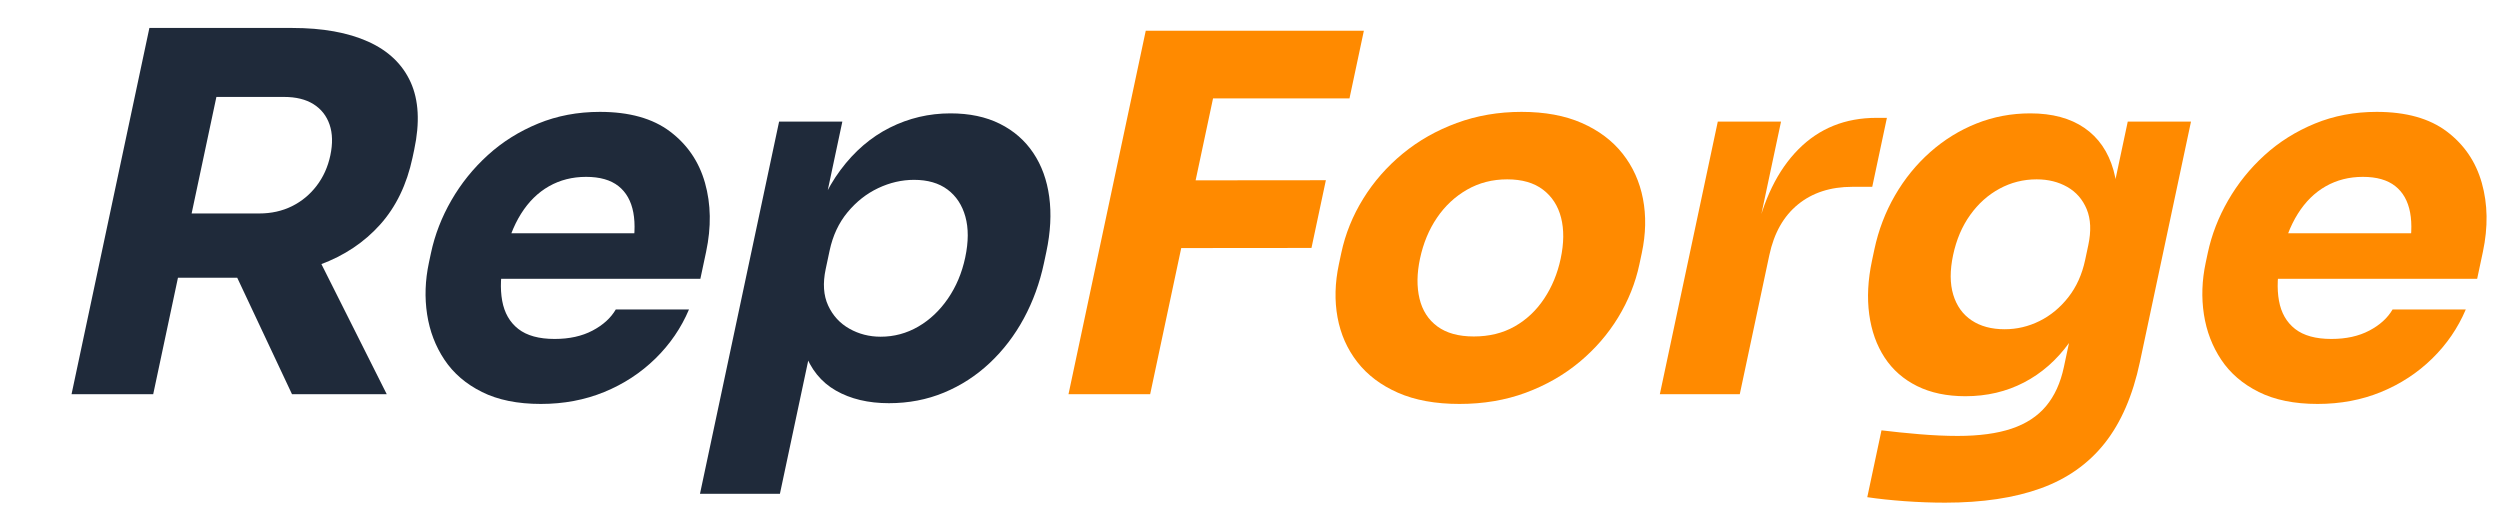
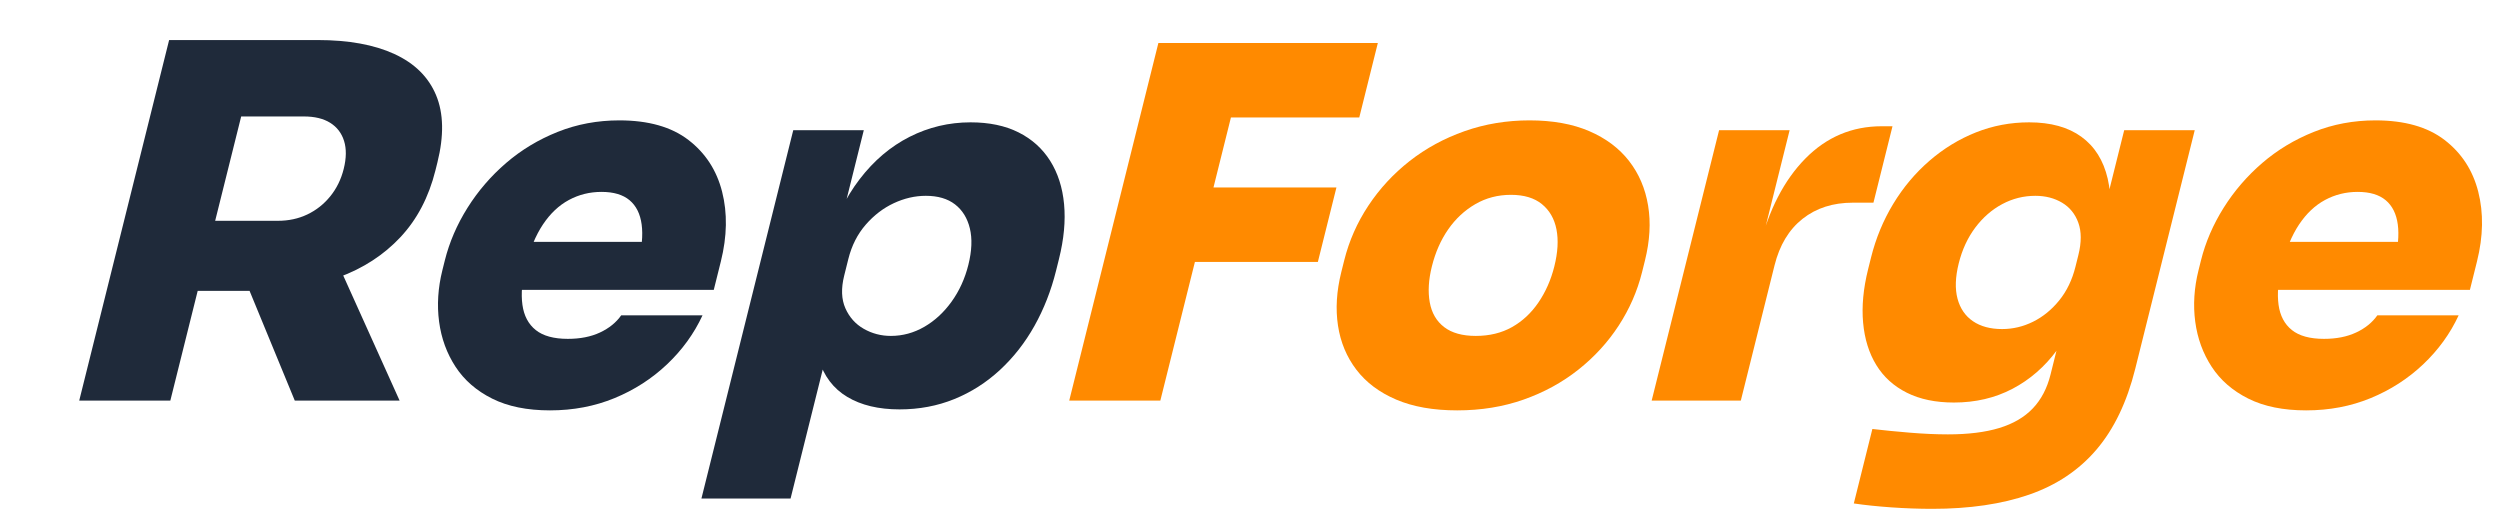
- <svg xmlns="http://www.w3.org/2000/svg" viewBox="0 0 651.40 136.46" width="651.40" height="136.46" role="img" aria-label="RepForge wordmark (for light backgrounds)">
-   <g transform="translate(8.00 102.72)">
-     <path fill="#1F2A3A" d="M10.64 0.0 30.925 -95.434H52.204L31.919 0.0ZM68.088 0.0 48.942 -40.71H72.33L92.774 0.0ZM32.599 -30.362 36.157 -47.1H59.545Q64.248 -47.1 68.054 -48.982Q71.86 -50.863 74.485 -54.286Q77.11 -57.708 78.069 -62.217Q79.048 -66.823 77.878 -70.245Q76.707 -73.668 73.705 -75.565Q70.702 -77.463 65.999 -77.463H42.611L46.43 -95.434H68.164Q80.004 -95.434 87.91 -91.882Q95.816 -88.33 98.995 -81.307Q102.173 -74.284 99.932 -63.741L99.491 -61.665Q97.25 -51.123 91.042 -44.197Q84.834 -37.272 75.503 -33.817Q66.173 -30.362 54.333 -30.362Z" />
-     <path fill="#1F2A3A" d="M132.914 2.53Q123.831 2.53 117.583 -0.584Q111.336 -3.698 107.818 -8.969Q104.299 -14.24 103.292 -20.793Q102.284 -27.346 103.753 -34.255L104.291 -36.785Q105.807 -43.922 109.611 -50.523Q113.415 -57.124 119.104 -62.298Q124.794 -67.472 132.206 -70.521Q139.617 -73.57 148.311 -73.57Q159.794 -73.57 166.574 -68.461Q173.355 -63.352 175.696 -55.064Q178.038 -46.776 175.983 -37.109L174.487 -30.07H111.622L114.145 -41.943H164.522L156.498 -36.396Q157.864 -42.819 157.022 -47.328Q156.18 -51.836 153.138 -54.237Q150.096 -56.637 144.712 -56.637Q139.359 -56.637 135.043 -54.188Q130.727 -51.739 127.762 -47.019Q124.796 -42.3 123.334 -35.423Q121.99 -29.097 122.848 -24.361Q123.707 -19.625 127.044 -17.014Q130.382 -14.403 136.513 -14.403Q142.254 -14.403 146.382 -16.576Q150.509 -18.749 152.452 -22.091H171.526Q168.464 -14.857 162.753 -9.277Q157.042 -3.698 149.454 -0.584Q141.867 2.53 132.914 2.53Z" />
-     <path fill="#1F2A3A" d="M174.387 25.951 195.003 -71.04H211.482L204.966 -40.386L202.839 -40.451Q205.562 -51.123 211.009 -58.438Q216.456 -65.753 223.863 -69.467Q231.27 -73.181 239.639 -73.181Q247.068 -73.181 252.509 -70.472Q257.951 -67.764 261.227 -62.882Q264.504 -58 265.391 -51.415Q266.278 -44.83 264.631 -37.077L264.01 -34.158Q262.362 -26.405 258.779 -19.771Q255.195 -13.138 249.904 -8.158Q244.612 -3.179 237.96 -0.422Q231.308 2.336 223.62 2.336Q215.543 2.336 209.788 -0.957Q204.032 -4.249 201.607 -11.078Q199.182 -17.906 201.066 -28.448L205.107 -20.598L195.213 25.951ZM221.463 -14.987Q226.718 -14.987 231.25 -17.614Q235.783 -20.242 239.001 -24.929Q242.219 -29.616 243.495 -35.617Q244.798 -41.748 243.538 -46.273Q242.278 -50.798 238.89 -53.329Q235.503 -55.859 230.151 -55.859Q225.382 -55.859 220.82 -53.702Q216.258 -51.545 212.833 -47.409Q209.407 -43.273 208.166 -37.434L207.146 -32.633Q205.96 -27.054 207.782 -23.112Q209.604 -19.171 213.312 -17.079Q217.019 -14.987 221.463 -14.987Z" />
-     <path fill="#FF8A00" d="M270.406 0.0 290.539 -94.72H311.819L291.686 0.0ZM297.185 -38.083 300.936 -55.729 337.469 -55.762 333.718 -38.115ZM305.473 -77.074 309.224 -94.72H347.371L343.621 -77.074Z" />
-     <path fill="#FF8A00" d="M372.276 2.53Q362.902 2.53 356.256 -0.389Q349.61 -3.309 345.661 -8.385Q341.712 -13.462 340.51 -20.014Q339.308 -26.567 340.859 -33.866L341.48 -36.785Q343.073 -44.278 347.198 -50.944Q351.324 -57.611 357.496 -62.687Q363.667 -67.764 371.551 -70.667Q379.434 -73.57 388.452 -73.57Q397.567 -73.57 404.167 -70.667Q410.768 -67.764 414.782 -62.687Q418.795 -57.611 420.087 -50.944Q421.379 -44.278 419.786 -36.785L419.165 -33.866Q417.614 -26.567 413.626 -20.014Q409.638 -13.462 403.531 -8.385Q397.424 -3.309 389.538 -0.389Q381.651 2.53 372.276 2.53ZM376.013 -15.051Q382.047 -15.051 386.657 -17.663Q391.267 -20.274 394.341 -24.896Q397.416 -29.519 398.65 -35.325Q399.933 -41.359 398.758 -45.981Q397.584 -50.604 394.052 -53.296Q390.521 -55.989 384.715 -55.989Q378.941 -55.989 374.249 -53.296Q369.557 -50.604 366.417 -45.981Q363.277 -41.359 361.995 -35.325Q360.761 -29.519 361.871 -24.896Q362.98 -20.274 366.529 -17.663Q370.077 -15.051 376.013 -15.051Z" />
-     <path fill="#FF8A00" d="M424.488 0.0 439.588 -71.04H456.067L449.586 -40.548H449.261Q452.468 -55.632 460.599 -63.822Q468.73 -72.013 480.927 -72.013H483.652L479.832 -54.042H474.642Q466.111 -54.042 460.48 -49.452Q454.85 -44.862 453.015 -36.234L445.314 0.0Z" />
-     <path fill="#FF8A00" d="M498.833 28.254Q493.642 28.254 488.276 27.865Q482.909 27.475 478.538 26.827L482.24 9.407Q486.697 9.959 492.066 10.413Q497.435 10.867 502.074 10.867Q510.476 10.867 516.134 8.969Q521.792 7.072 525.119 3.098Q528.445 -0.876 529.762 -7.072L532.782 -21.28L538.31 -29.584Q536.011 -20.144 531.139 -13.397Q526.266 -6.65 519.373 -3.065Q512.481 0.519 504.111 0.519Q496.845 0.519 491.52 -2.125Q486.194 -4.768 483.059 -9.553Q479.924 -14.338 479.045 -20.809Q478.166 -27.281 479.766 -34.806L480.386 -37.726Q481.993 -45.284 485.74 -51.772Q489.487 -58.259 494.922 -63.076Q500.358 -67.893 506.986 -70.537Q513.614 -73.181 521.01 -73.181Q529.606 -73.181 535.124 -69.386Q540.643 -65.59 542.694 -58.373Q544.744 -51.155 542.836 -40.807L539.83 -40.094L546.408 -71.04H562.887L549.565 -8.369Q546.794 4.671 540.425 12.732Q534.057 20.793 523.727 24.523Q513.397 28.254 498.833 28.254ZM514.341 -16.933Q519.11 -16.933 523.425 -19.074Q527.74 -21.215 530.921 -25.269Q534.102 -29.324 535.309 -35.001L536.123 -38.829Q537.302 -44.376 535.715 -48.203Q534.128 -52.031 530.656 -54.01Q527.184 -55.989 522.675 -55.989Q517.485 -55.989 512.994 -53.556Q508.503 -51.123 505.34 -46.695Q502.177 -42.267 500.901 -36.266Q499.626 -30.265 500.94 -25.918Q502.254 -21.572 505.719 -19.252Q509.183 -16.933 514.341 -16.933Z" />
-     <path fill="#FF8A00" d="M595.874 2.53Q586.791 2.53 580.544 -0.584Q574.296 -3.698 570.778 -8.969Q567.26 -14.24 566.252 -20.793Q565.244 -27.346 566.713 -34.255L567.251 -36.785Q568.768 -43.922 572.571 -50.523Q576.375 -57.124 582.065 -62.298Q587.754 -67.472 595.166 -70.521Q602.577 -73.57 611.271 -73.57Q622.754 -73.57 629.534 -68.461Q636.315 -63.352 638.657 -55.064Q640.998 -46.776 638.944 -37.109L637.447 -30.07H574.582L577.105 -41.943H627.482L619.459 -36.396Q620.824 -42.819 619.982 -47.328Q619.14 -51.836 616.098 -54.237Q613.057 -56.637 607.672 -56.637Q602.319 -56.637 598.004 -54.188Q593.688 -51.739 590.722 -47.019Q587.756 -42.3 586.294 -35.423Q584.95 -29.097 585.808 -24.361Q586.667 -19.625 590.005 -17.014Q593.342 -14.403 599.473 -14.403Q605.215 -14.403 609.342 -16.576Q613.47 -18.749 615.412 -22.091H634.486Q631.424 -14.857 625.713 -9.277Q620.002 -3.698 612.414 -0.584Q604.827 2.53 595.874 2.53Z" />
+ <svg xmlns="http://www.w3.org/2000/svg" viewBox="0 0 465.33 98.27" width="465.33" height="98.27" role="img" aria-label="RepForge wordmark (for light backgrounds)">
+   <g transform="translate(8.00 74.56)">
+     <path fill="#1F2A3A" d="M6.747 0.0 23.479 -67.107H40.438L23.706 0.0ZM46.866 0.0 35.221 -28.265H53.639L66.378 0.0ZM24.513 -20.424 27.764 -33.462H43.72Q46.729 -33.462 49.213 -34.648Q51.697 -35.833 53.473 -38.021Q55.25 -40.21 55.977 -43.127Q56.727 -46.136 56.042 -48.324Q55.357 -50.513 53.464 -51.698Q51.571 -52.883 48.562 -52.883H32.606L36.153 -67.107H51.106Q59.768 -67.107 65.411 -64.508Q71.055 -61.91 73.166 -56.85Q75.278 -51.789 73.414 -44.313L73.05 -42.854Q71.186 -35.377 66.528 -30.408Q61.87 -25.439 54.999 -22.931Q48.128 -20.424 39.466 -20.424Z" />
+     <path fill="#1F2A3A" d="M94.371 1.824Q87.988 1.824 83.61 -0.365Q79.232 -2.553 76.791 -6.291Q74.349 -10.03 73.73 -14.68Q73.112 -19.33 74.339 -24.253L74.794 -26.077Q76.067 -31.183 79.016 -35.879Q81.965 -40.574 86.202 -44.221Q90.439 -47.868 95.806 -50.011Q101.173 -52.154 107.282 -52.154Q115.396 -52.154 120.14 -48.507Q124.884 -44.86 126.404 -38.887Q127.924 -32.915 126.173 -25.895L124.855 -20.606H80.36L82.587 -29.542H117.509L110.764 -25.53Q111.833 -29.815 111.432 -32.779Q111.031 -35.742 109.183 -37.292Q107.336 -38.842 103.963 -38.842Q100.68 -38.842 97.889 -37.337Q95.097 -35.833 93.059 -32.779Q91.021 -29.724 89.862 -25.074Q88.816 -20.88 89.24 -17.825Q89.664 -14.771 91.716 -13.13Q93.769 -11.488 97.69 -11.488Q101.154 -11.488 103.684 -12.674Q106.213 -13.859 107.625 -15.865H122.761Q120.393 -10.759 116.156 -6.747Q111.919 -2.735 106.382 -0.456Q100.844 1.824 94.371 1.824Z" />
+     <path fill="#1F2A3A" d="M122.556 18.236 139.651 -50.33H152.781L147.37 -28.63H145.911Q148.026 -36.015 152.012 -41.212Q155.997 -46.41 161.318 -49.099Q166.639 -51.789 172.656 -51.789Q177.854 -51.789 181.582 -49.92Q185.31 -48.051 187.466 -44.632Q189.623 -41.212 190.059 -36.562Q190.495 -31.912 189.108 -26.35L188.563 -24.162Q187.176 -18.6 184.546 -13.905Q181.917 -9.209 178.124 -5.699Q174.331 -2.188 169.614 -0.274Q164.897 1.641 159.426 1.641Q153.591 1.641 149.703 -0.684Q145.815 -3.009 144.387 -7.705Q142.959 -12.4 144.55 -19.512L147.334 -14.588L139.15 18.236ZM157.821 -12.036Q161.104 -12.036 164.032 -13.722Q166.96 -15.409 169.123 -18.418Q171.286 -21.427 172.241 -25.256Q173.219 -29.177 172.522 -32.049Q171.824 -34.921 169.76 -36.517Q167.696 -38.112 164.323 -38.112Q161.314 -38.112 158.374 -36.745Q155.435 -35.377 153.134 -32.733Q150.834 -30.089 149.902 -26.35L149.129 -23.25Q148.242 -19.694 149.35 -17.187Q150.457 -14.68 152.771 -13.358Q155.086 -12.036 157.821 -12.036Z" />
+     <path fill="#FF8A00" d="M191.018 0.0 207.613 -66.56H224.572L207.977 0.0ZM212.587 -25.803 216.043 -39.662H240.752L237.296 -25.803ZM219.293 -52.701 222.749 -66.56H248.461L245.006 -52.701Z" />
+     <path fill="#FF8A00" d="M263.232 1.824Q256.576 1.824 251.879 -0.182Q247.182 -2.188 244.467 -5.744Q241.752 -9.3 241.043 -13.95Q240.333 -18.6 241.651 -23.889L242.197 -26.077Q243.561 -31.548 246.704 -36.289Q249.846 -41.03 254.38 -44.586Q258.913 -48.142 264.611 -50.148Q270.308 -52.154 276.69 -52.154Q283.164 -52.154 287.816 -50.148Q292.467 -48.142 295.227 -44.586Q297.988 -41.03 298.766 -36.289Q299.544 -31.548 298.18 -26.077L297.635 -23.889Q296.316 -18.6 293.288 -13.95Q290.259 -9.3 285.771 -5.744Q281.283 -2.188 275.586 -0.182Q269.888 1.824 263.232 1.824ZM266.688 -12.036Q270.517 -12.036 273.434 -13.677Q276.35 -15.318 278.366 -18.281Q280.381 -21.244 281.313 -24.983Q282.291 -28.903 281.707 -31.867Q281.124 -34.83 279.003 -36.562Q276.882 -38.295 273.235 -38.295Q269.588 -38.295 266.603 -36.562Q263.618 -34.83 261.557 -31.867Q259.496 -28.903 258.519 -24.983Q257.587 -21.244 258.124 -18.281Q258.662 -15.318 260.806 -13.677Q262.95 -12.036 266.688 -12.036Z" />
+     <path fill="#FF8A00" d="M299.429 0.0 311.978 -50.33H325.107L319.651 -28.448H319.469Q322.106 -39.024 328.028 -45.042Q333.951 -51.06 342.248 -51.06H344.254L340.708 -36.836H336.878Q331.316 -36.836 327.512 -33.827Q323.707 -30.818 322.298 -25.165L316.023 0.0Z" />
+     <path fill="#FF8A00" d="M351.665 20.15Q347.926 20.15 344.028 19.877Q340.13 19.603 337.053 19.147L340.508 5.288Q343.608 5.653 347.449 5.972Q351.291 6.291 354.573 6.291Q360.226 6.291 364.123 5.106Q368.02 3.921 370.366 1.459Q372.713 -1.003 373.667 -4.832L376.213 -15.044L380.13 -20.515Q378.357 -14.133 374.907 -9.437Q371.456 -4.741 366.58 -2.188Q361.704 0.365 355.686 0.365Q350.58 0.365 346.932 -1.459Q343.283 -3.282 341.241 -6.61Q339.199 -9.938 338.785 -14.497Q338.372 -19.056 339.713 -24.436L340.259 -26.624Q341.6 -32.004 344.389 -36.608Q347.178 -41.212 351.131 -44.632Q355.084 -48.051 359.789 -49.92Q364.495 -51.789 369.692 -51.789Q375.71 -51.789 379.416 -49.099Q383.122 -46.41 384.311 -41.304Q385.499 -36.198 383.863 -28.903L381.88 -28.265L387.382 -50.33H400.511L389.44 -5.927Q387.122 3.374 382.225 9.118Q377.328 14.862 369.693 17.506Q362.059 20.15 351.665 20.15ZM364.658 -13.312Q367.667 -13.312 370.424 -14.68Q373.181 -16.047 375.288 -18.646Q377.395 -21.244 378.304 -24.892L378.85 -27.08Q379.736 -30.636 378.845 -33.098Q377.955 -35.559 375.811 -36.836Q373.668 -38.112 370.841 -38.112Q367.559 -38.112 364.665 -36.562Q361.771 -35.012 359.653 -32.186Q357.535 -29.359 356.58 -25.53Q355.626 -21.7 356.357 -18.965Q357.088 -16.23 359.232 -14.771Q361.375 -13.312 364.658 -13.312Z" />
+     <path fill="#FF8A00" d="M421.244 1.824Q414.861 1.824 410.483 -0.365Q406.105 -2.553 403.664 -6.291Q401.222 -10.03 400.604 -14.68Q399.985 -19.33 401.213 -24.253L401.668 -26.077Q402.941 -31.183 405.889 -35.879Q408.838 -40.574 413.075 -44.221Q417.313 -47.868 422.679 -50.011Q428.046 -52.154 434.155 -52.154Q442.27 -52.154 447.014 -48.507Q451.757 -44.86 453.277 -38.887Q454.797 -32.915 453.046 -25.895L451.728 -20.606H407.233L409.461 -29.542H444.382L437.638 -25.53Q438.706 -29.815 438.305 -32.779Q437.904 -35.742 436.057 -37.292Q434.21 -38.842 430.836 -38.842Q427.554 -38.842 424.762 -37.337Q421.971 -35.833 419.933 -32.779Q417.895 -29.724 416.735 -25.074Q415.69 -20.88 416.113 -17.825Q416.537 -14.771 418.59 -13.13Q420.642 -11.488 424.563 -11.488Q428.028 -11.488 430.557 -12.674Q433.087 -13.859 434.498 -15.865H449.634Q447.267 -10.759 443.03 -6.747Q438.793 -2.735 433.255 -0.456Q427.718 1.824 421.244 1.824Z" />
  </g>
</svg>
